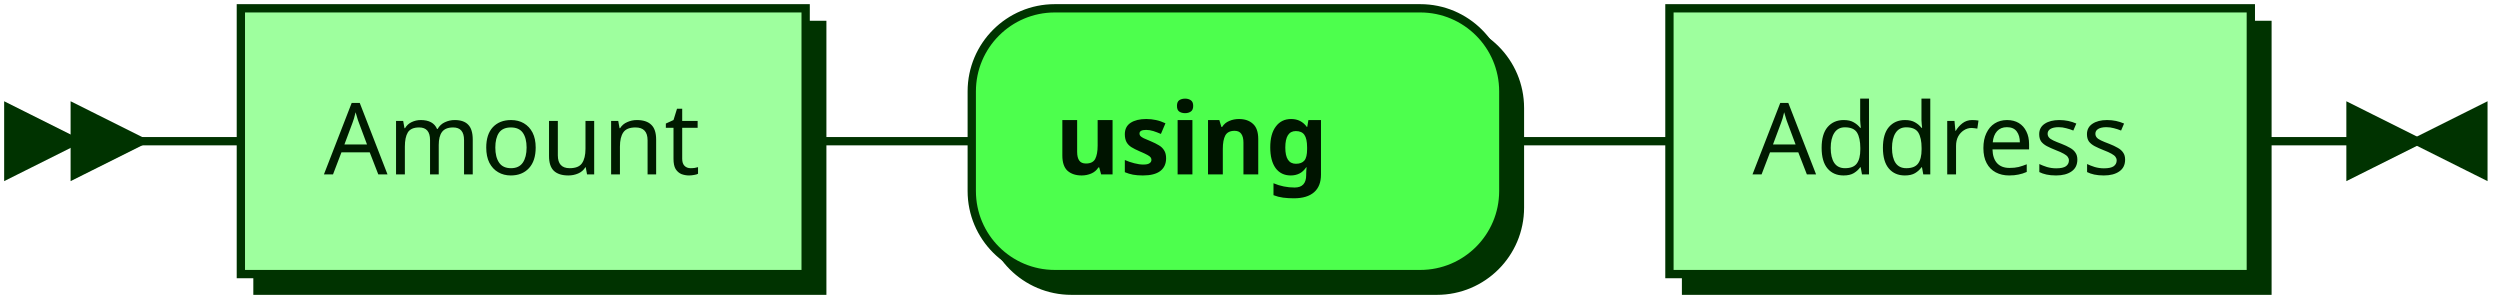
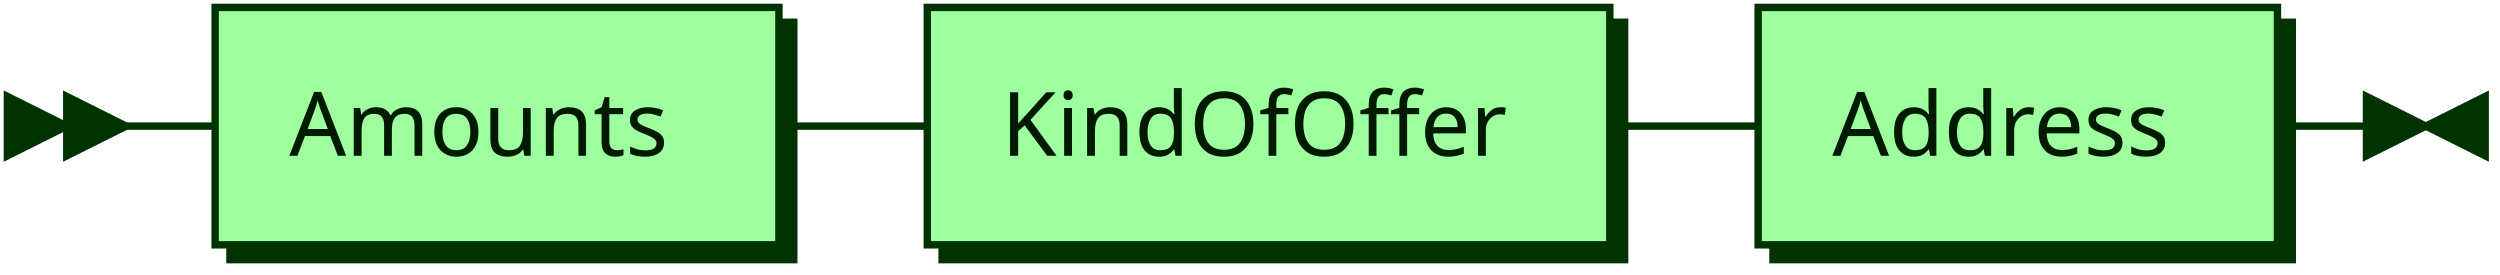
- <svg xmlns="http://www.w3.org/2000/svg" xmlns:xlink="http://www.w3.org/1999/xlink" width="301" height="37">
+ <svg xmlns="http://www.w3.org/2000/svg" xmlns:xlink="http://www.w3.org/1999/xlink" width="337" height="37">
  <defs>
    <style type="text/css">
    @namespace "http://www.w3.org/2000/svg";
    .line                 {fill: none; stroke: #003300; stroke-width: 1;}
    .bold-line            {stroke: #001400; shape-rendering: crispEdges; stroke-width: 2;}
    .thin-line            {stroke: #001F00; shape-rendering: crispEdges}
    .filled               {fill: #003300; stroke: none;}
    text.terminal         {font-family: Verdana, Sans-serif;
                            font-size: 12px;
                            fill: #001400;
                            font-weight: bold;
                          }
    text.nonterminal      {font-family: Verdana, Sans-serif;
                            font-size: 12px;
                            fill: #001A00;
                            font-weight: normal;
                          }
    text.regexp           {font-family: Verdana, Sans-serif;
                            font-size: 12px;
                            fill: #001F00;
                            font-weight: normal;
                          }
    rect, circle, polygon {fill: #003300; stroke: #003300;}
    rect.terminal         {fill: #4DFF4D; stroke: #003300; stroke-width: 1;}
    rect.nonterminal      {fill: #9EFF9E; stroke: #003300; stroke-width: 1;}
    rect.text             {fill: none; stroke: none;}
    polygon.regexp        {fill: #C7FFC7; stroke: #003300; stroke-width: 1;}
  </style>
  </defs>
  <polygon points="9 17 1 13 1 21" />
  <polygon points="17 17 9 13 9 21" />
-   <a xlink:href="#Amount" xlink:title="Amount">
-     <rect x="31" y="3" width="68" height="32" />
-     <rect x="29" y="1" width="68" height="32" class="nonterminal" />
-     <text class="nonterminal" x="39" y="21">Amount</text>
+   <a xlink:href="#Amounts" xlink:title="Amounts">
+     <rect x="31" y="3" width="76" height="32" />
+     <rect x="29" y="1" width="76" height="32" class="nonterminal" />
+     <text class="nonterminal" x="39" y="21">Amounts</text>
  </a>
-   <rect x="119" y="3" width="64" height="32" rx="10" />
-   <rect x="117" y="1" width="64" height="32" class="terminal" rx="10" />
-   <text class="terminal" x="127" y="21"> using </text>
+   <a xlink:href="#KindOfOffer" xlink:title="KindOfOffer">
+     <rect x="127" y="3" width="92" height="32" />
+     <rect x="125" y="1" width="92" height="32" class="nonterminal" />
+     <text class="nonterminal" x="135" y="21">KindOfOffer</text>
+   </a>
  <a xlink:href="#Address" xlink:title="Address">
-     <rect x="203" y="3" width="70" height="32" />
-     <rect x="201" y="1" width="70" height="32" class="nonterminal" />
-     <text class="nonterminal" x="211" y="21">Address</text>
+     <rect x="239" y="3" width="70" height="32" />
+     <rect x="237" y="1" width="70" height="32" class="nonterminal" />
+     <text class="nonterminal" x="247" y="21">Address</text>
  </a>
-   <path class="line" d="m17 17 h2 m0 0 h10 m68 0 h10 m0 0 h10 m64 0 h10 m0 0 h10 m70 0 h10 m3 0 h-3" />
-   <polygon points="291 17 299 13 299 21" />
-   <polygon points="291 17 283 13 283 21" />
+   <path class="line" d="m17 17 h2 m0 0 h10 m76 0 h10 m0 0 h10 m92 0 h10 m0 0 h10 m70 0 h10 m3 0 h-3" />
+   <polygon points="327 17 335 13 335 21" />
+   <polygon points="327 17 319 13 319 21" />
</svg>
